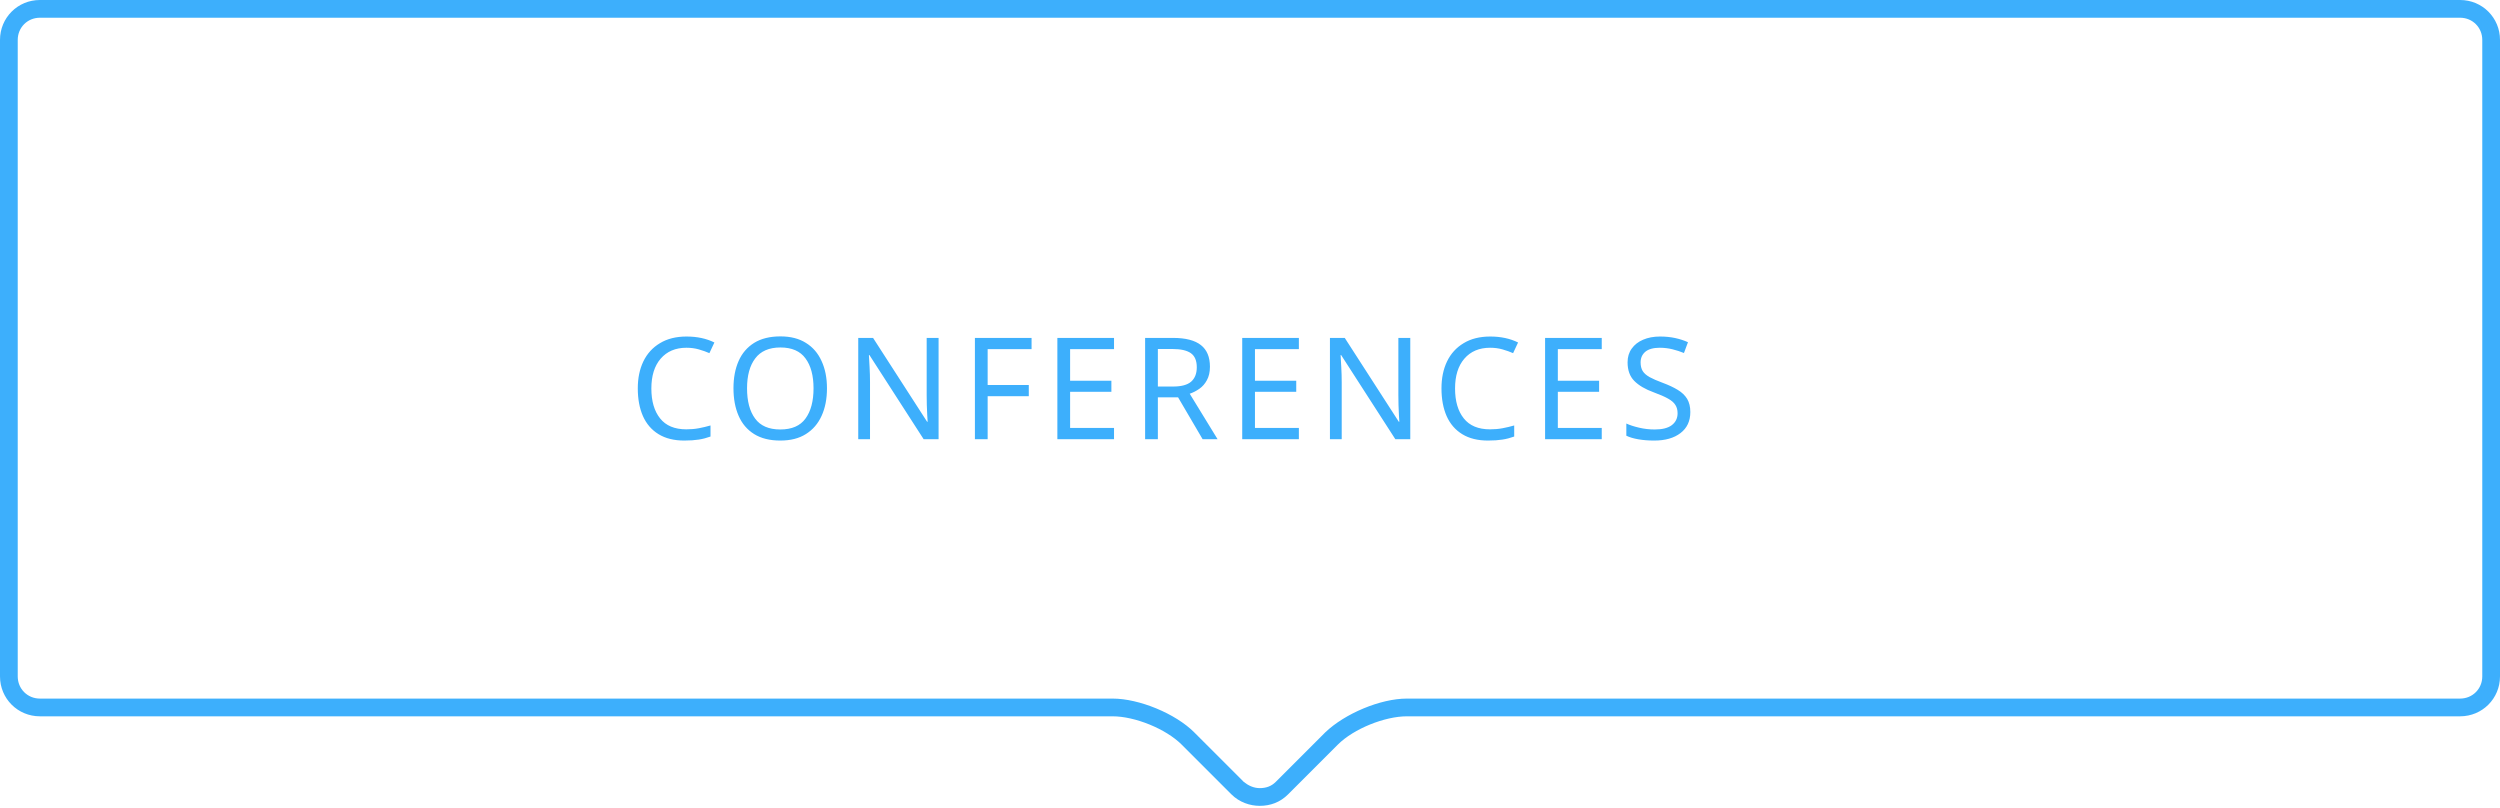
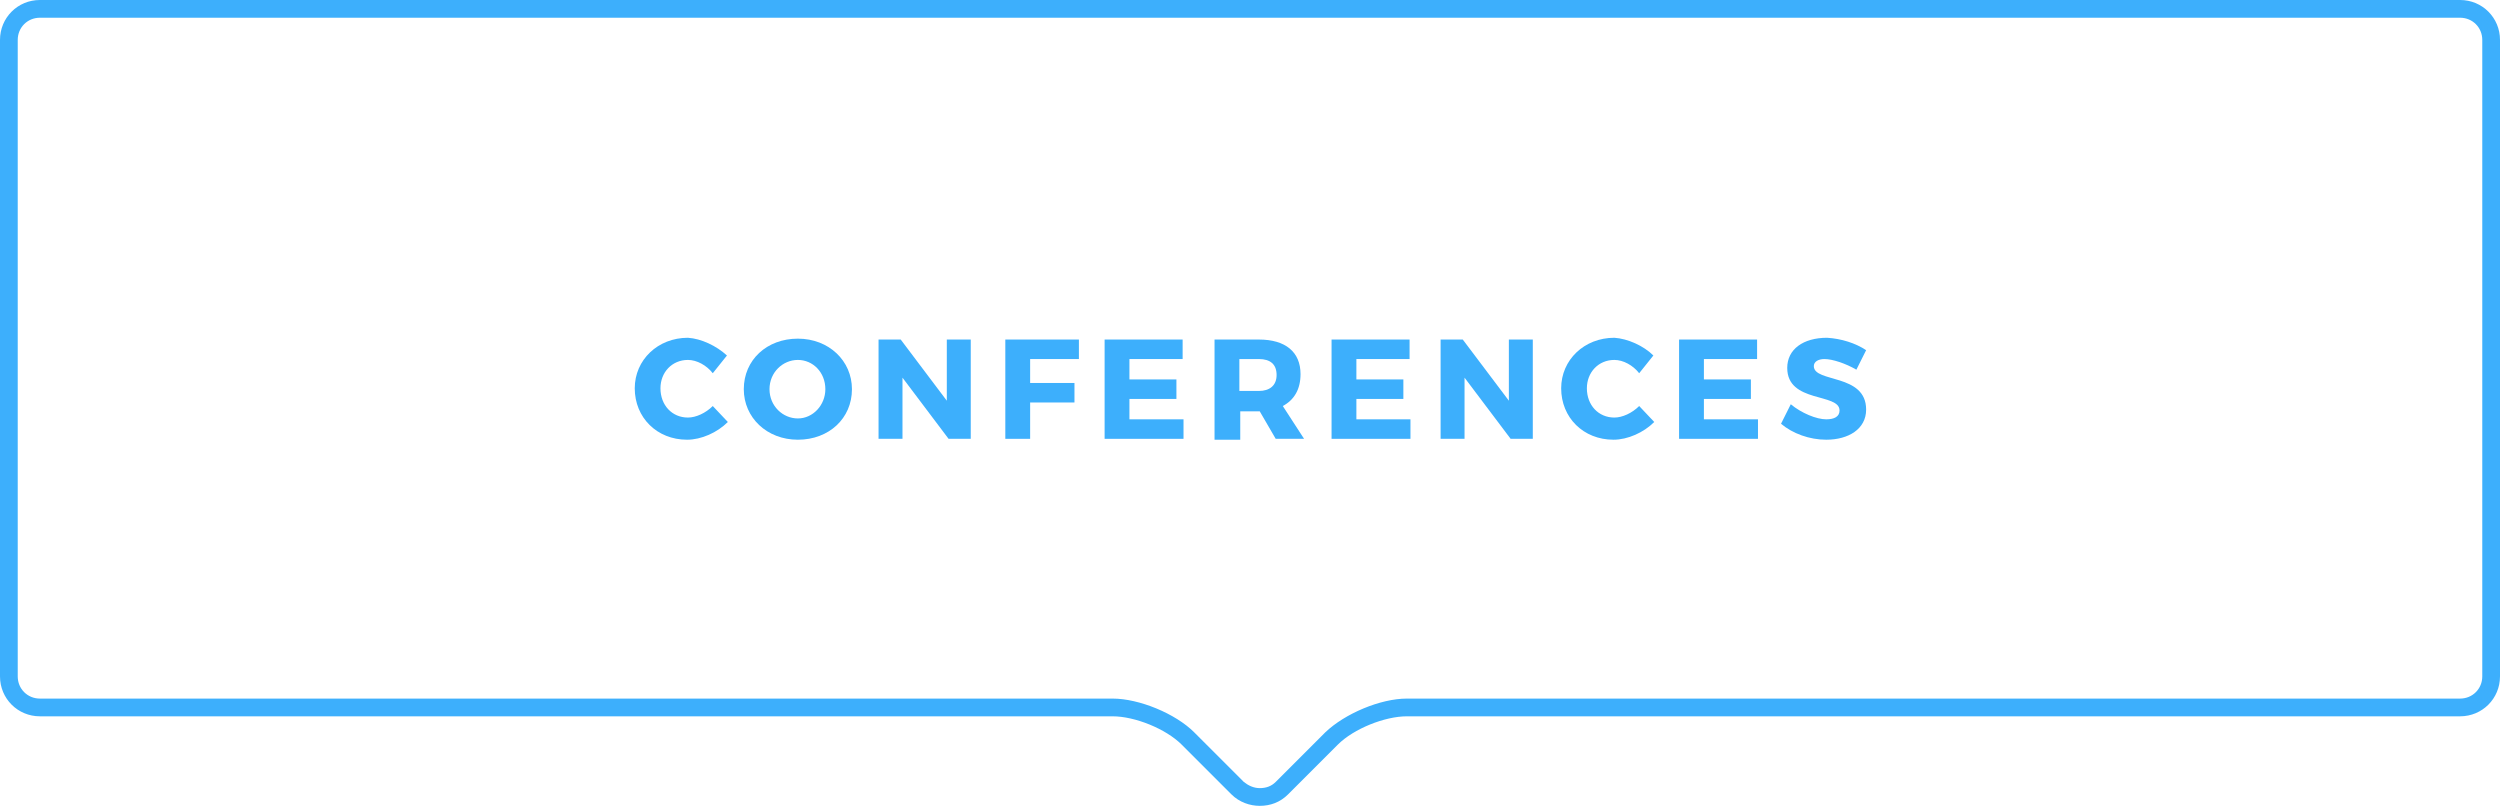
<svg xmlns="http://www.w3.org/2000/svg" version="1.1" id="Layer_1" x="0px" y="0px" viewBox="0 0 282 91.1" enable-background="new 0 0 282 91.1" xml:space="preserve">
  <g>
    <g>
      <path fill="#3DAFFC" d="M277.5,2c1.4,0,2.5,1.1,2.5,2.5v71.8c0,1.4-1.1,2.5-2.5,2.5H158.7c-3,0-7,1.7-9.2,3.8l-5.6,5.6    c-0.5,0.5-1.1,0.7-1.8,0.7c-0.7,0-1.3-0.3-1.8-0.7l-5.6-5.6c-2.1-2.1-6.2-3.8-9.2-3.8H4.5c-1.4,0-2.5-1.1-2.5-2.5V4.5    C2,3.1,3.1,2,4.5,2H277.5 M277.5,0H4.5C2,0,0,2,0,4.5v71.8c0,2.5,2,4.5,4.5,4.5h121c2.5,0,6,1.4,7.8,3.2l5.6,5.6    c0.9,0.9,2.1,1.3,3.2,1.3c1.2,0,2.3-0.4,3.2-1.3l5.6-5.6c1.8-1.8,5.3-3.2,7.8-3.2h118.8c2.5,0,4.5-2,4.5-4.5V4.5    C282,2,280,0,277.5,0L277.5,0z" />
    </g>
  </g>
  <g>
-     <rect x="1.9" y="37.7" fill="none" width="278.3" height="26.8" />
-     <text transform="matrix(1 0 0 1 70.9738 49.5386)" fill="#3DAFFC" font-family="'Montserrat-Bold'" font-size="16" letter-spacing="1">CONFERENCES</text>
+     <g>
+       <path fill="#3DAFFC" d="M82,40.1l-1.6,2c-0.7-0.9-1.8-1.5-2.8-1.5c-1.8,0-3.1,1.4-3.1,3.2c0,1.9,1.3,3.3,3.1,3.3    c0.9,0,2-0.5,2.8-1.3l1.7,1.8c-1.2,1.2-3,2-4.6,2c-3.4,0-5.9-2.5-5.9-5.8c0-3.2,2.6-5.7,6-5.7C79.1,38.2,80.8,39,82,40.1z" />
+       <path fill="#3DAFFC" d="M96.1,43.9c0,3.3-2.6,5.7-6.1,5.7c-3.5,0-6.1-2.5-6.1-5.7c0-3.3,2.6-5.7,6.1-5.7    C93.5,38.2,96.1,40.7,96.1,43.9z M86.8,43.9c0,1.9,1.5,3.3,3.2,3.3c1.7,0,3.1-1.5,3.1-3.3c0-1.9-1.4-3.3-3.1-3.3    C88.3,40.6,86.8,42,86.8,43.9z" />
+       <path fill="#3DAFFC" d="M107,49.5l-5.2-6.9v6.9h-2.7V38.3h2.5l5.2,6.9v-6.9h2.7v11.2H107z" />
+       <path fill="#3DAFFC" d="M116.2,40.6v2.6h5v2.2h-5v4.1h-2.8V38.3h8.3v2.2H116.2z" />
+       <path fill="#3DAFFC" d="M127.4,40.6v2.2h5.3V45h-5.3v2.3h6.1v2.2h-8.9V38.3h8.8v2.2H127.4z" />
+       <path fill="#3DAFFC" d="M142.1,46.4L142.1,46.4h-2.2v3.2H137V38.3h5c3,0,4.7,1.4,4.7,3.9c0,1.7-0.7,2.9-2,3.6l2.4,3.7h-3.2    L142.1,46.4z M142,44.1c1.2,0,2-0.6,2-1.8c0-1.2-0.7-1.8-2-1.8h-2.2v3.6H142z" />
+       <path fill="#3DAFFC" d="M153,40.6v2.2h5.3V45H153v2.3h6.1v2.2h-8.9V38.3h8.8v2.2H153z" />
+       <path fill="#3DAFFC" d="M170.4,49.5l-5.2-6.9v6.9h-2.7V38.3h2.5l5.2,6.9v-6.9h2.7v11.2H170.4z" />
+       <path fill="#3DAFFC" d="M186.5,40.1l-1.6,2c-0.7-0.9-1.8-1.5-2.8-1.5c-1.8,0-3.1,1.4-3.1,3.2c0,1.9,1.3,3.3,3.1,3.3    c0.9,0,2-0.5,2.8-1.3l1.7,1.8c-1.2,1.2-3,2-4.6,2c-3.4,0-5.9-2.5-5.9-5.8c0-3.2,2.6-5.7,6-5.7C183.6,38.2,185.4,39,186.5,40.1z" />
+       <path fill="#3DAFFC" d="M192.2,40.6v2.2h5.3V45h-5.3v2.3h6.1v2.2h-8.9V38.3h8.8v2.2H192.2z" />
+       <path fill="#3DAFFC" d="M210.5,39.5l-1.1,2.2c-1.2-0.7-2.7-1.2-3.6-1.2c-0.7,0-1.2,0.3-1.2,0.8c0,1.9,5.9,0.8,5.9,4.9    c0,2.2-2,3.4-4.5,3.4c-1.9,0-3.8-0.7-5.1-1.8l1.1-2.2c1.2,1,2.9,1.7,4,1.7c0.9,0,1.5-0.3,1.5-1c0-2-5.9-0.8-5.9-4.8    c0-2.1,1.8-3.4,4.5-3.4C207.7,38.2,209.3,38.7,210.5,39.5z" />
+     </g>
  </g>
</svg>
